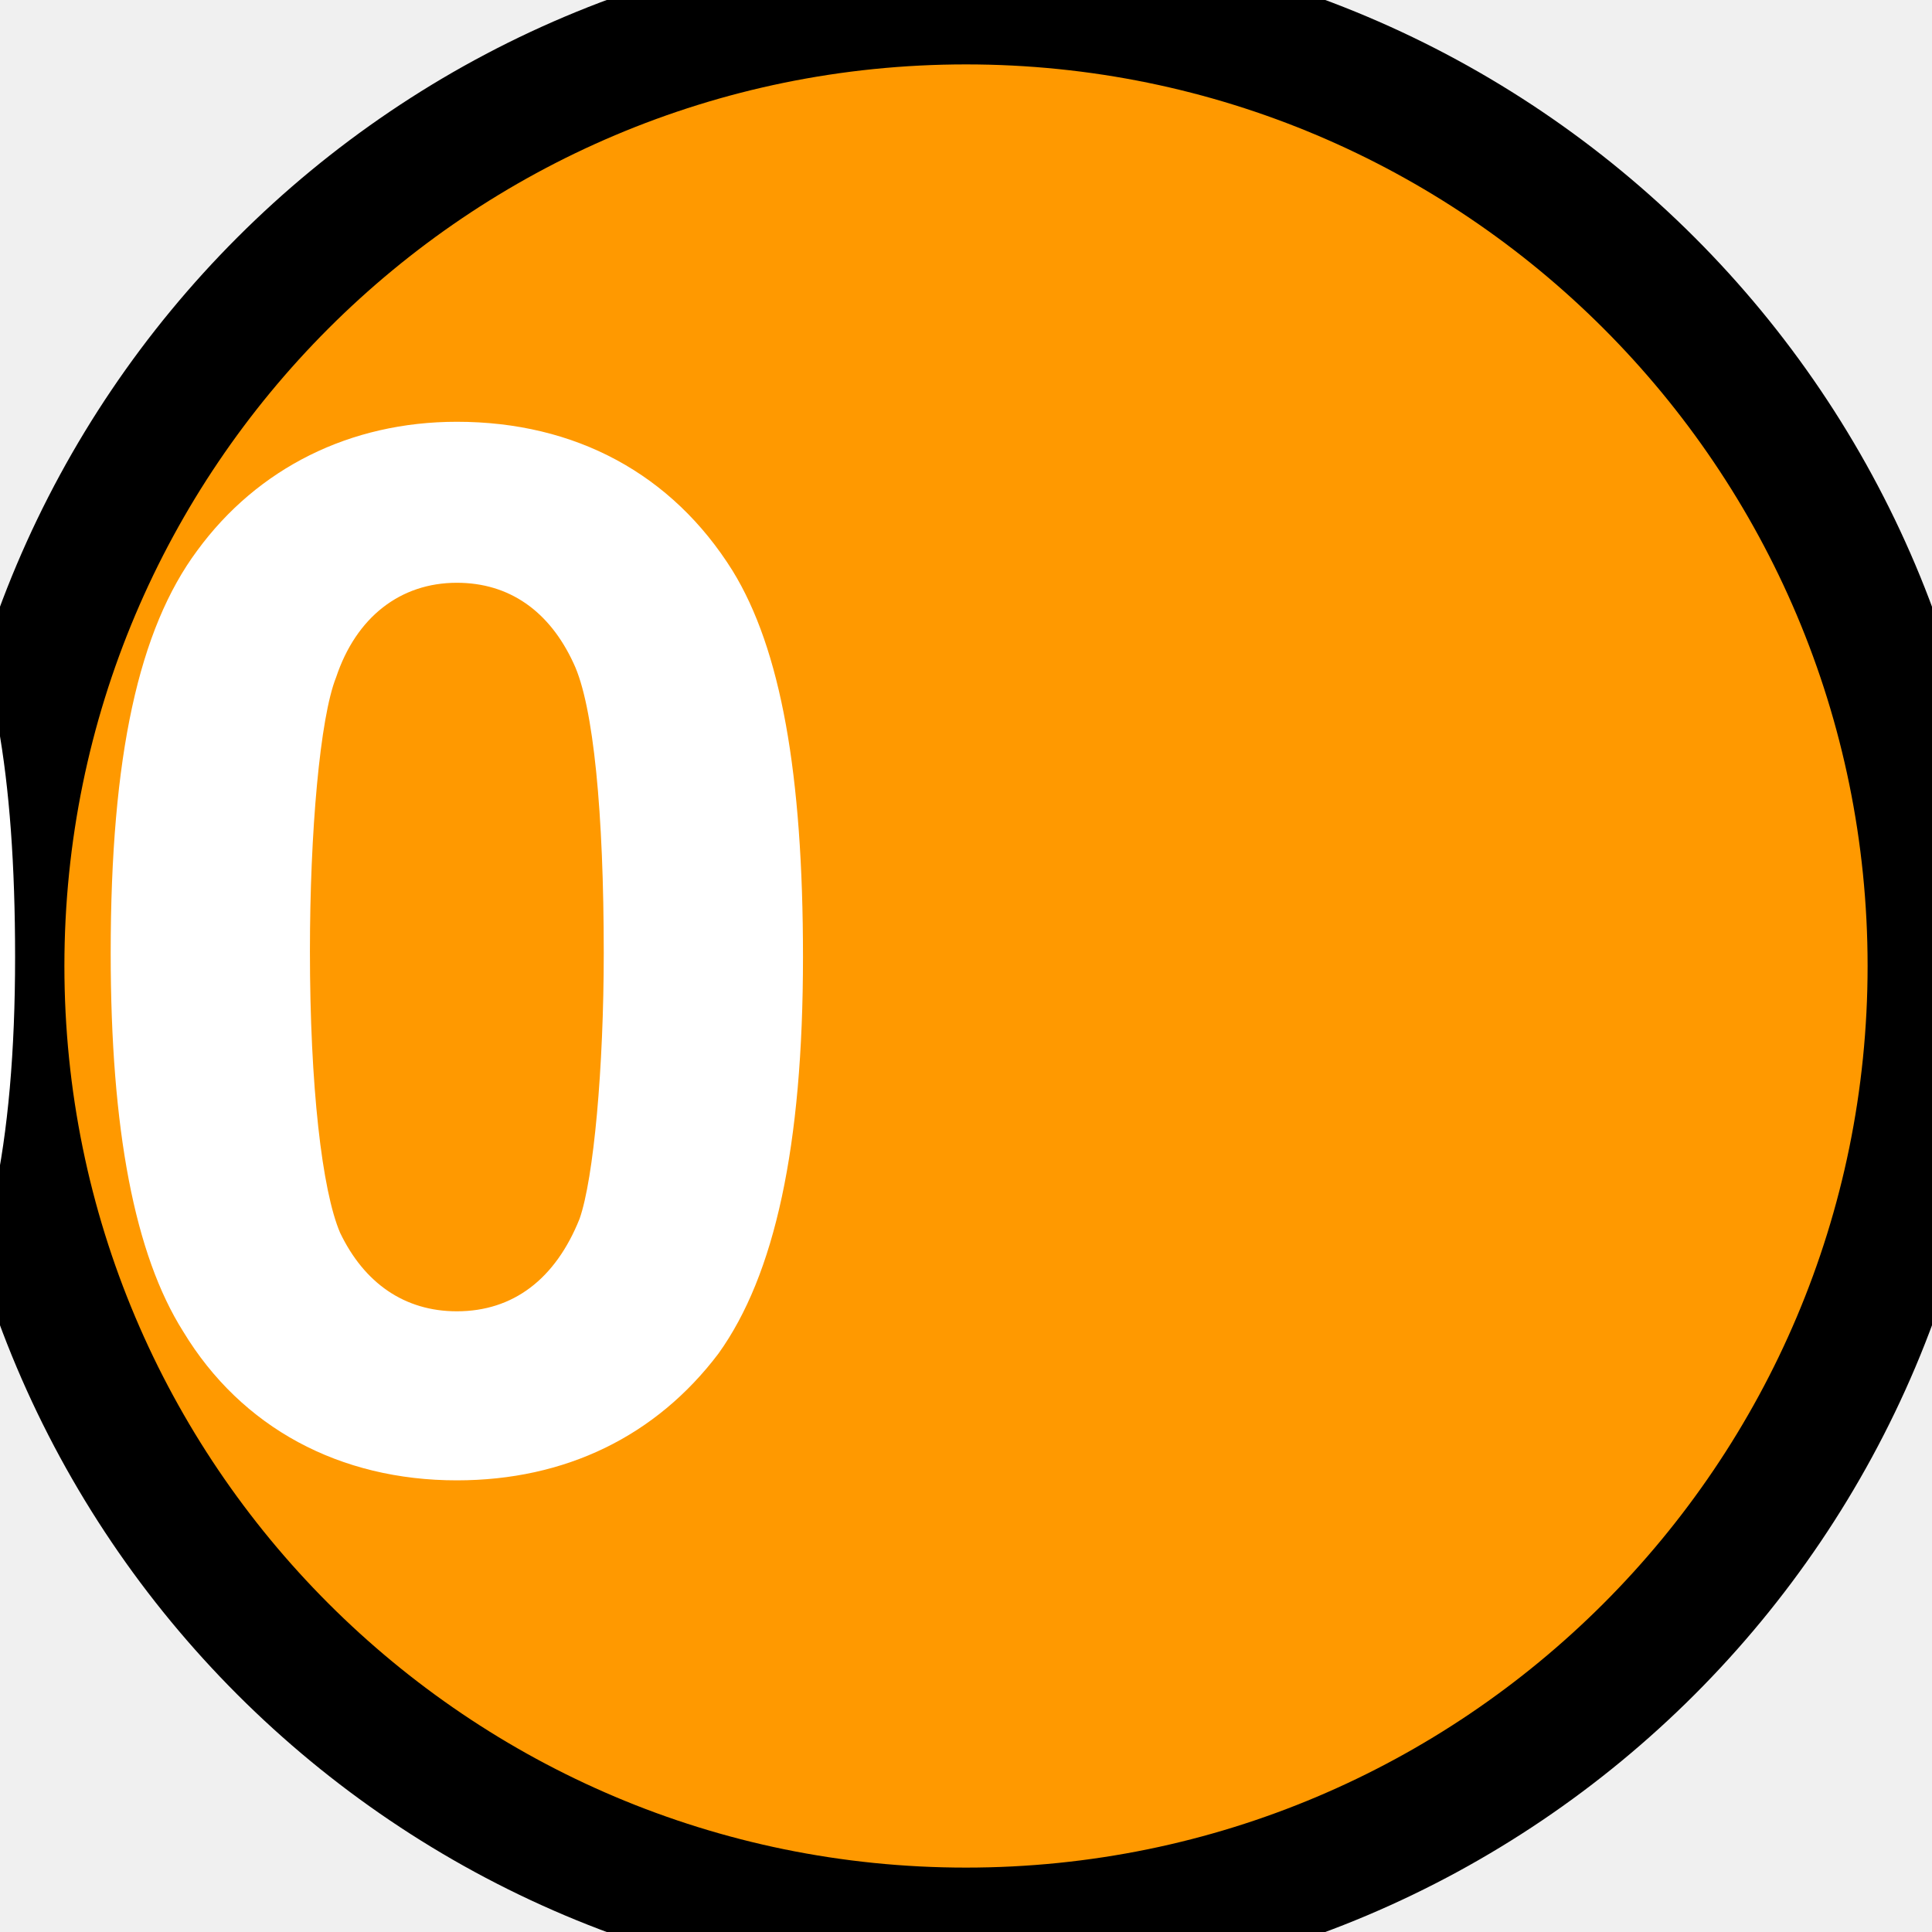
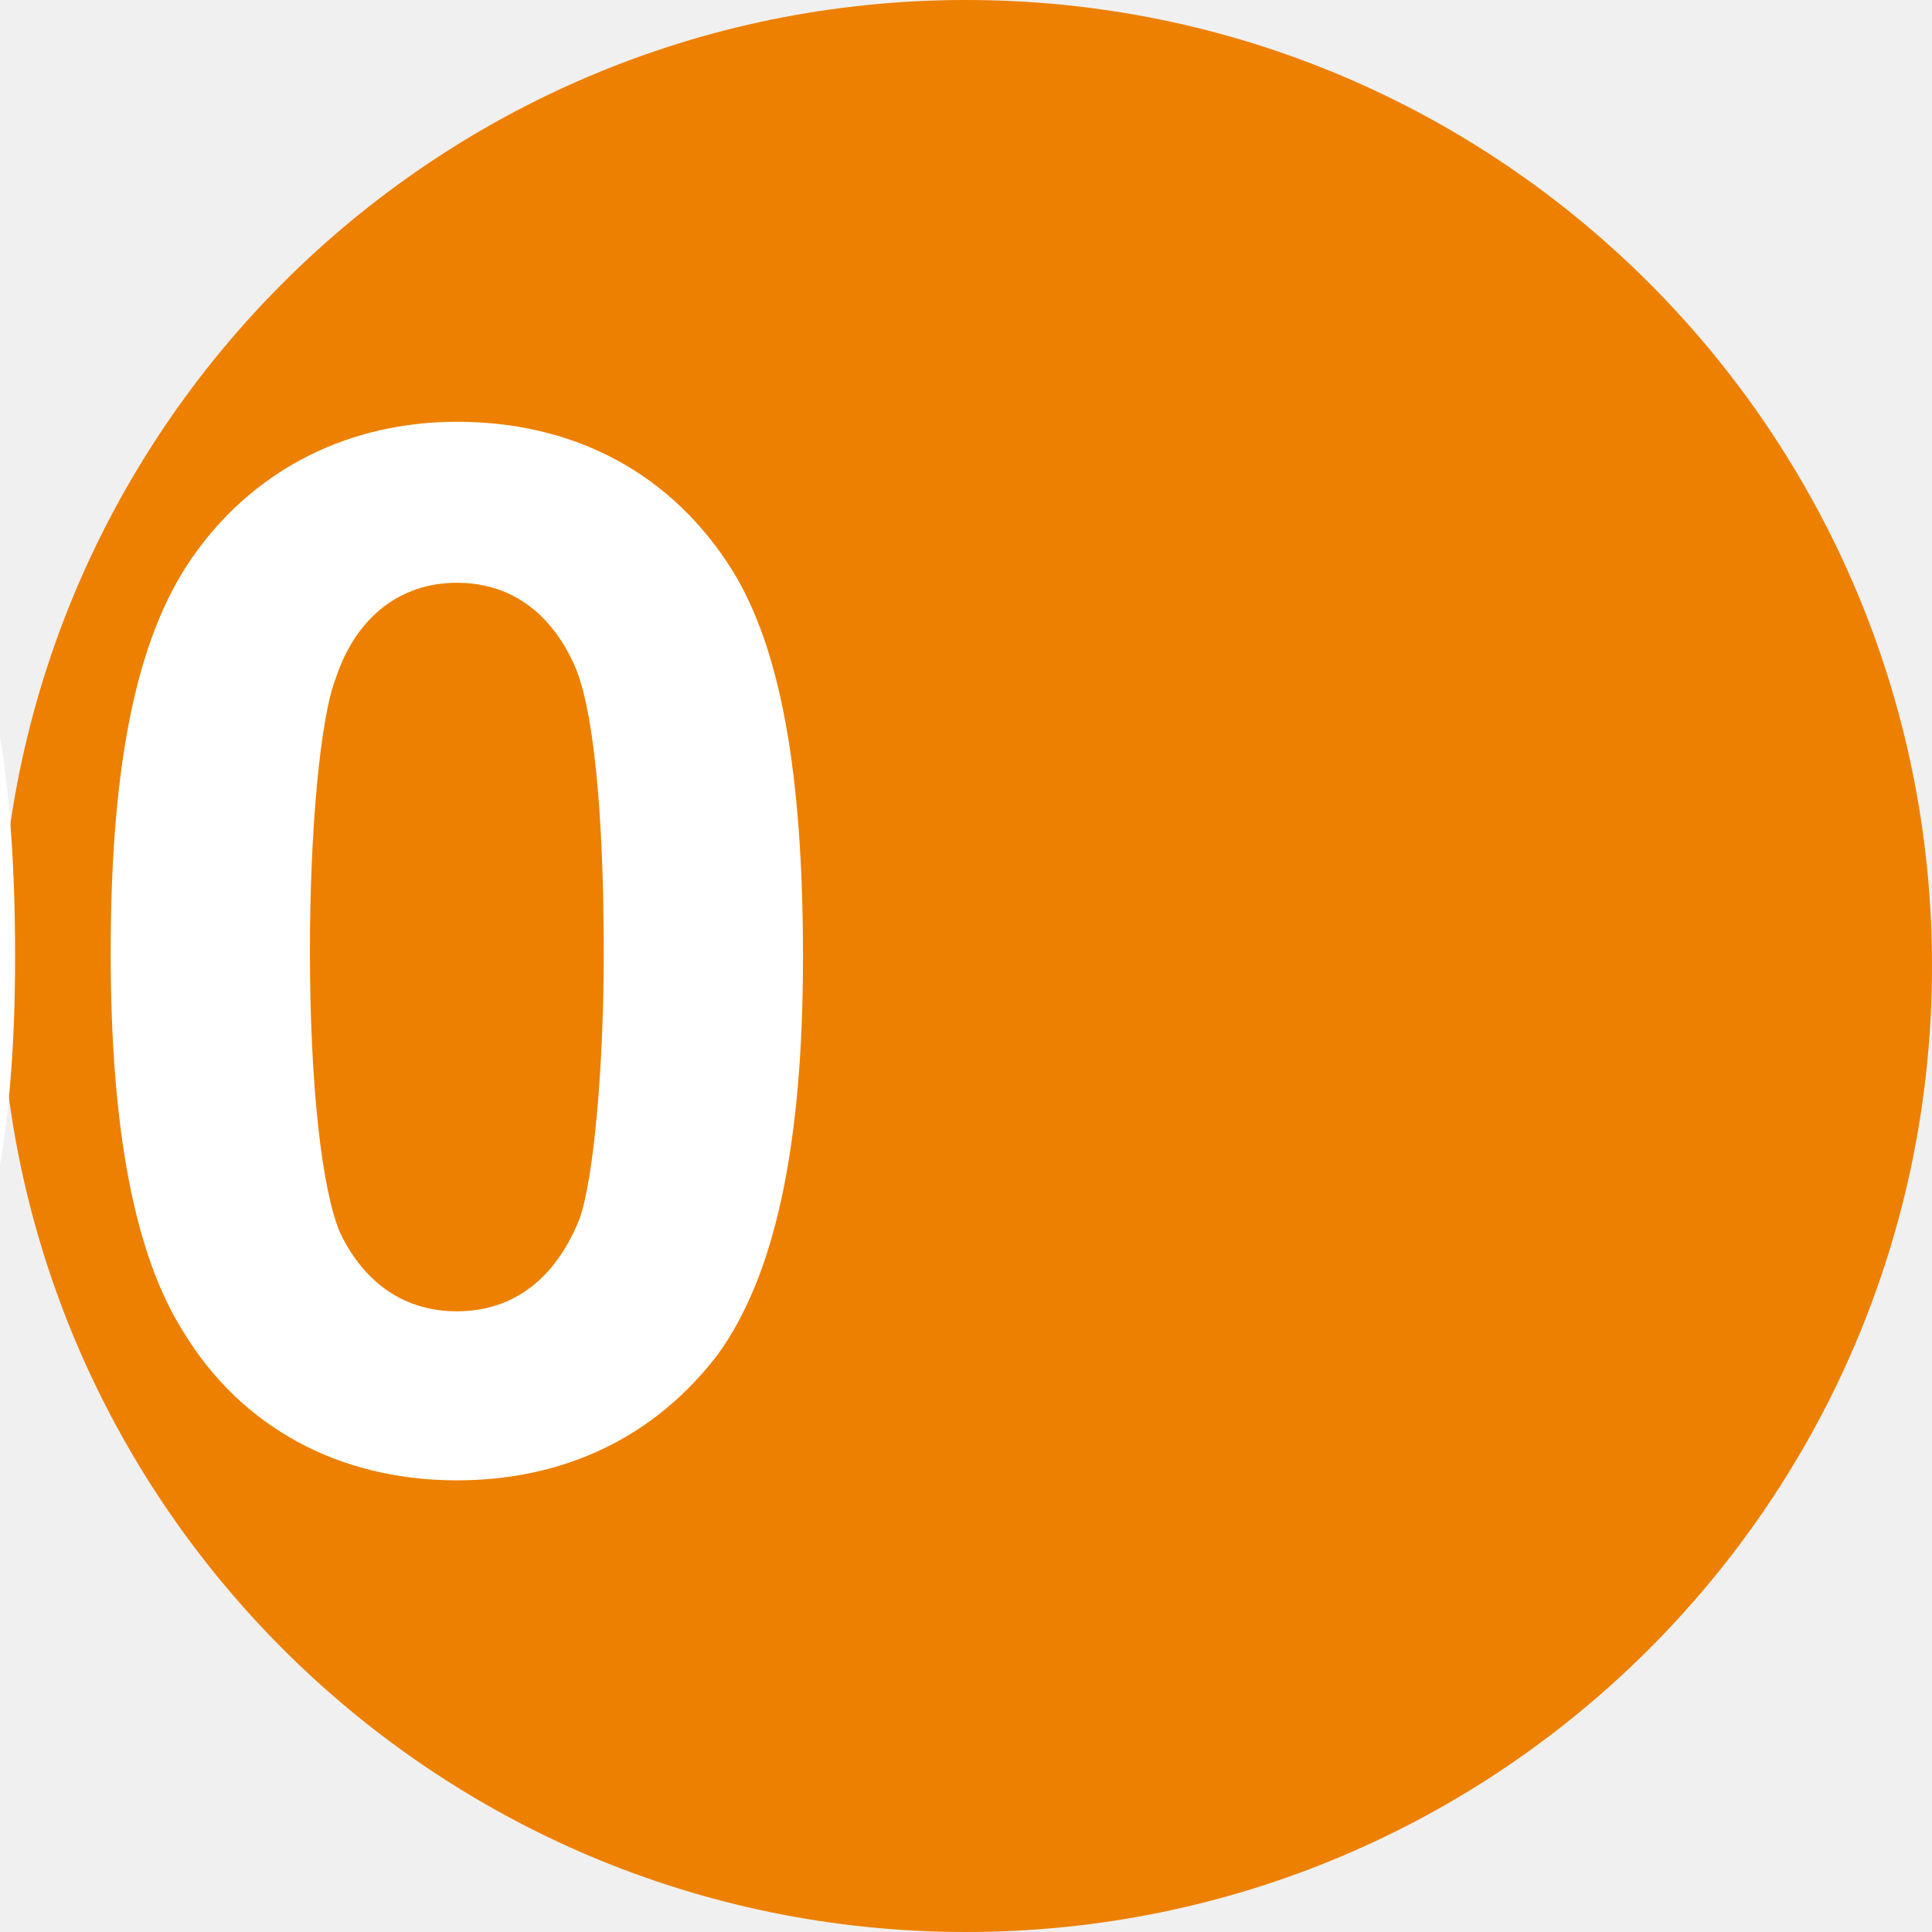
<svg xmlns="http://www.w3.org/2000/svg" width="15" height="15" id="svg2" version="1.1">
  <defs id="defs4" />
  <g id="layer1" transform="translate(0,-1037.362)">
-     <path style="fill:#ff9900;fill-opacity:1;stroke:#000000;stroke-opacity:1;stroke-width:1;stroke-miterlimit:4;stroke-dasharray:none" id="path2987" d="m 15,7.5 a 7.5,7.5 0 1 1 -15,0 7.5,7.5 0 1 1 15,0 z" transform="translate(0,1037.362)" />
-     <text xml:space="preserve" style="font-size:10px;font-style:normal;font-variant:normal;font-weight:normal;font-stretch:normal;text-align:center;line-height:125%;letter-spacing:0px;word-spacing:0px;text-anchor:middle;fill:#ff9900;fill-opacity:1;stroke:none;font-family:Helvetica,Swis721 Hv BT;-inkscape-font-specification:Helvetica,Swis721 Hv BT" x="7.497" y="1048.603" id="text3757">
+     <path style="fill:#ed8000;fill-opacity:1;stroke:none" id="path2987" d="m 15,7.5 a 7.5,7.5 0 1 1 -15,0 7.5,7.5 0 1 1 15,0 z" transform="translate(0,1037.362)" />
+     <text xml:space="preserve" style="font-size:10px;font-style:normal;font-variant:normal;font-weight:normal;font-stretch:normal;text-align:center;line-height:125%;letter-spacing:0px;word-spacing:0px;text-anchor:middle;fill:#ed8000;fill-opacity:1;stroke:none;font-family:Helvetica,Swis721 Hv BT;-inkscape-font-specification:Helvetica,Swis721 Hv BT" x="7.497" y="1048.603" id="text3757">
      <tspan id="tspan3759" x="7.497" y="1048.603" style="font-size:11px;font-style:normal;font-variant:normal;font-weight:bold;font-stretch:normal;fill:#ffffff;fill-opacity:1;font-family:Helvetica,Swis721 BT;-inkscape-font-specification:Helvetica,Swis721 BT Bold">00</tspan>
    </text>
-     <text xml:space="preserve" style="font-size:10px;font-style:normal;font-variant:normal;font-weight:normal;font-stretch:normal;text-align:center;line-height:125%;letter-spacing:0px;word-spacing:0px;text-anchor:middle;fill:#ff9900;fill-opacity:1;stroke:none;font-family:Helvetica,Arial;-inkscape-font-specification:Arial" x="25.625" y="23.188" id="text3767" transform="translate(0,1037.362)">
+     <text xml:space="preserve" style="font-size:10px;font-style:normal;font-variant:normal;font-weight:normal;font-stretch:normal;text-align:center;line-height:125%;letter-spacing:0px;word-spacing:0px;text-anchor:middle;fill:#ed8000;fill-opacity:1;stroke:none;font-family:Helvetica,Arial;-inkscape-font-specification:Arial" x="25.625" y="23.188" id="text3767" transform="translate(0,1037.362)">
      <tspan id="tspan3769" x="25.625" y="23.188" />
    </text>
  </g>
</svg>
